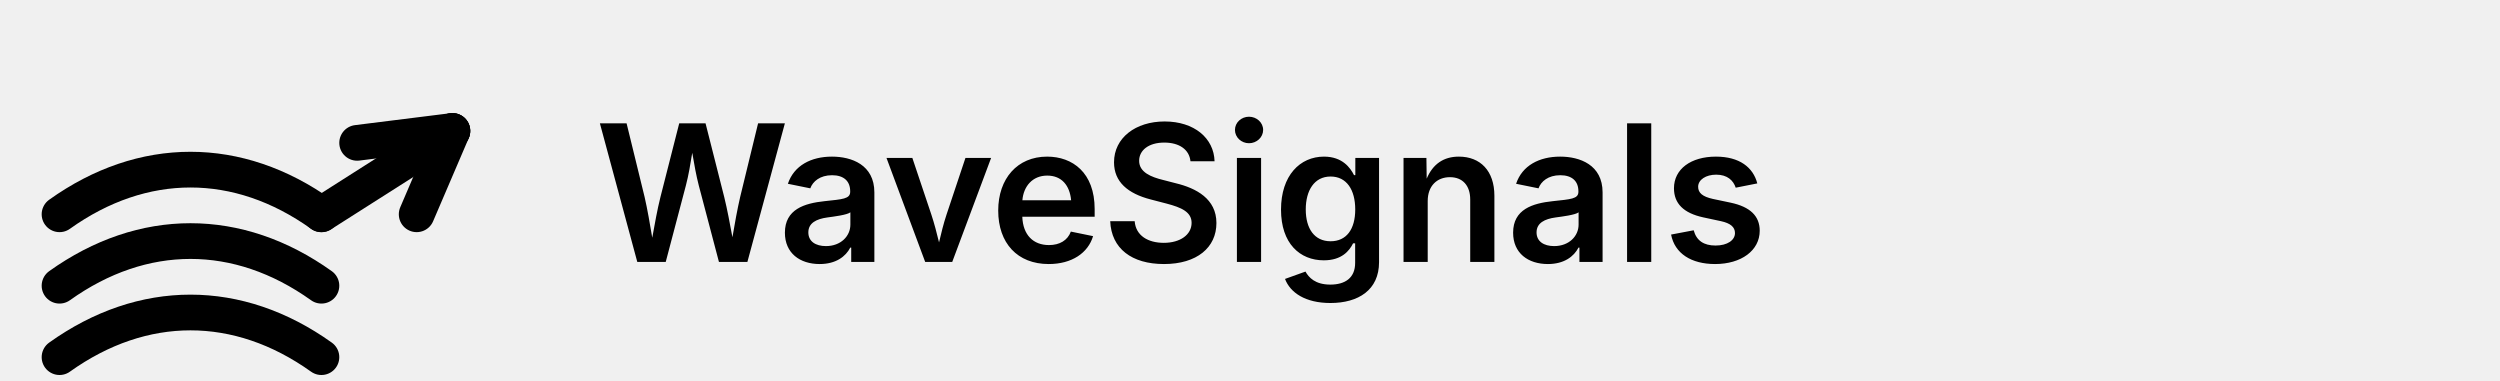
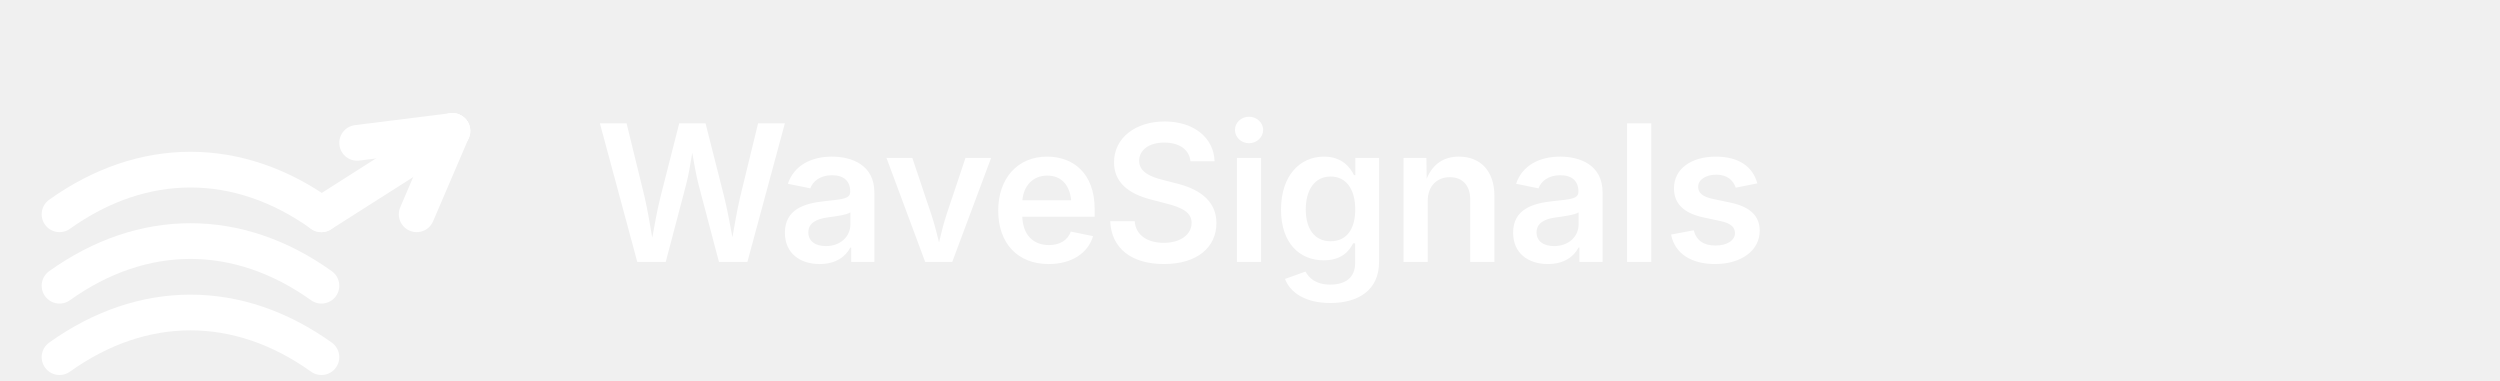
<svg xmlns="http://www.w3.org/2000/svg" viewBox="0 0 420 64" role="img" aria-label="WaveSignals logo">
-   <g fill="none" stroke="currentColor" stroke-width="6" stroke-linecap="round" stroke-linejoin="round" transform="translate(6, 8)">
+   <g fill="none" stroke="#ffffff" stroke-width="6" stroke-linecap="round" stroke-linejoin="round" transform="translate(6, 8)">
    <path d="M4 28 C18 18, 34 18, 48 28" />
    <path d="M4 40 C18 30, 34 30, 48 40" />
    <path d="M4 52 C18 42, 34 42, 48 52" />
    <path d="M48 28 L70 14" />
    <path d="M70 14 L64 28" />
    <path d="M70 14 L54 16" />
  </g>
-   <text x="100" y="44" fill="currentColor" font-size="32" font-weight="600" font-family="Inter, system-ui, -apple-system, BlinkMacSystemFont, 'Segoe UI', sans-serif" letter-spacing="-0.2px">
+   <text x="100" y="44" fill="#ffffff" font-size="32" font-weight="600" font-family="Inter, system-ui, -apple-system, BlinkMacSystemFont, 'Segoe UI', sans-serif" letter-spacing="-0.2px">
    WaveSignals
  </text>
</svg>
